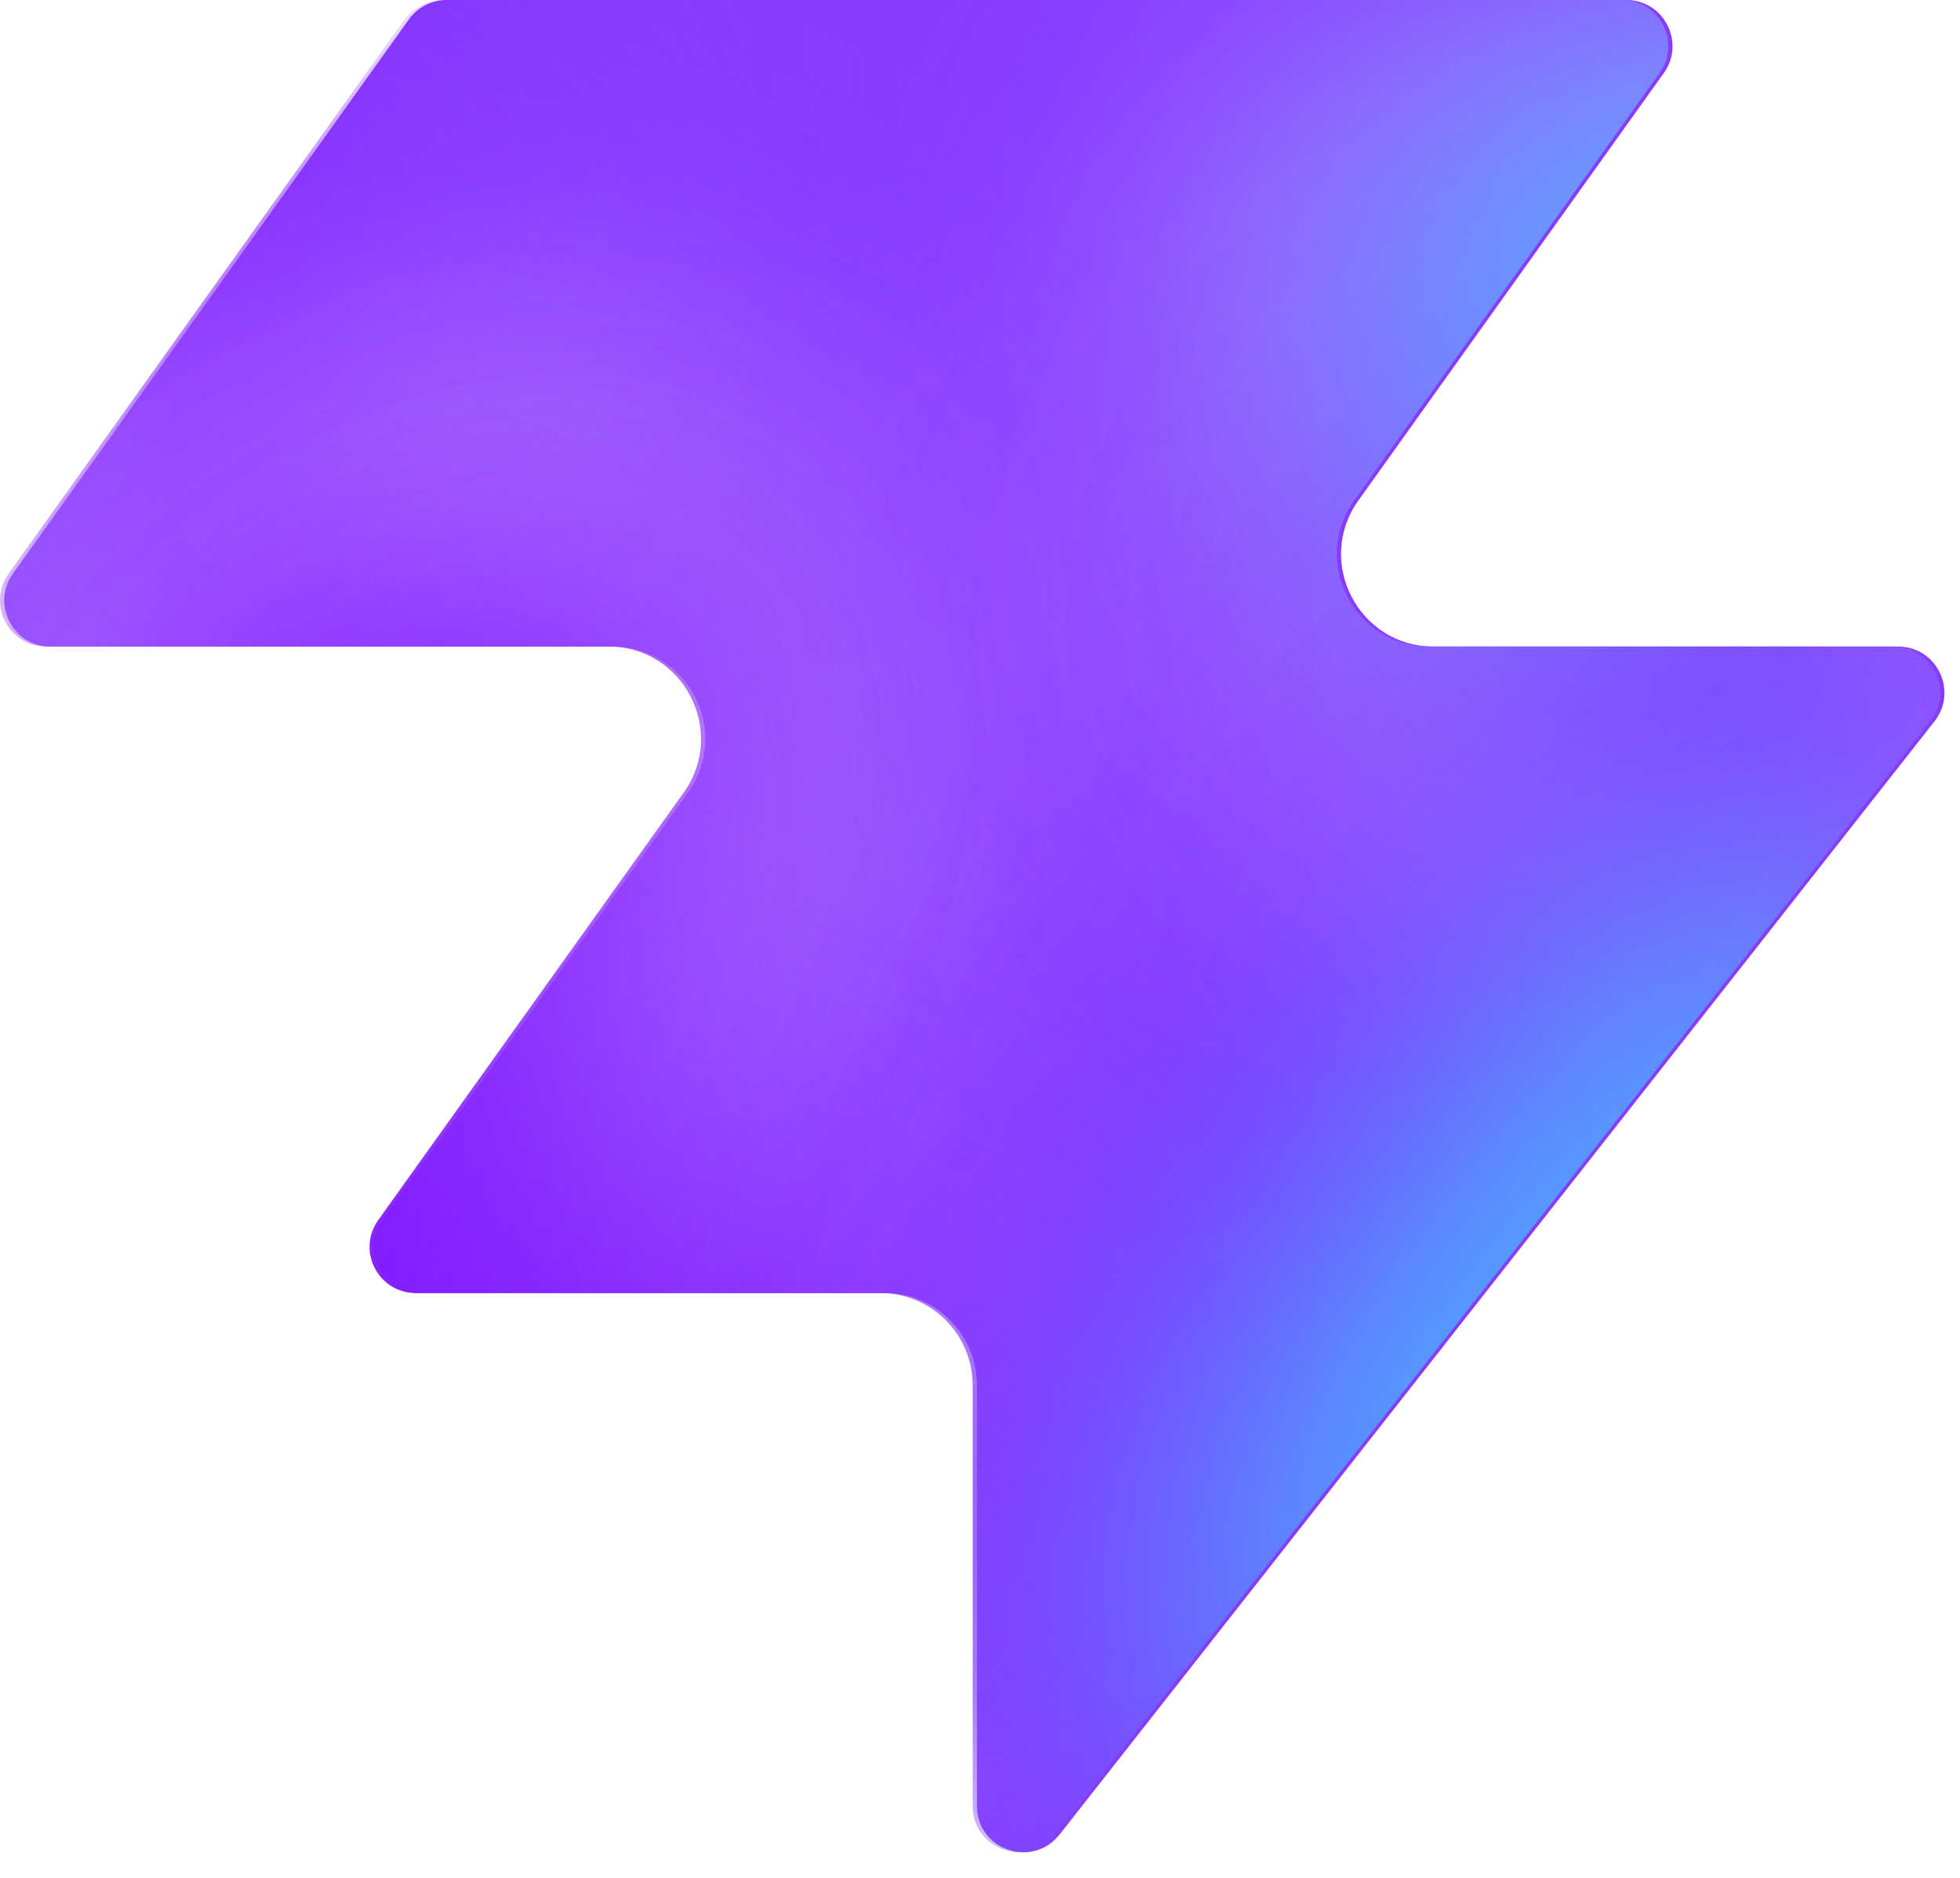
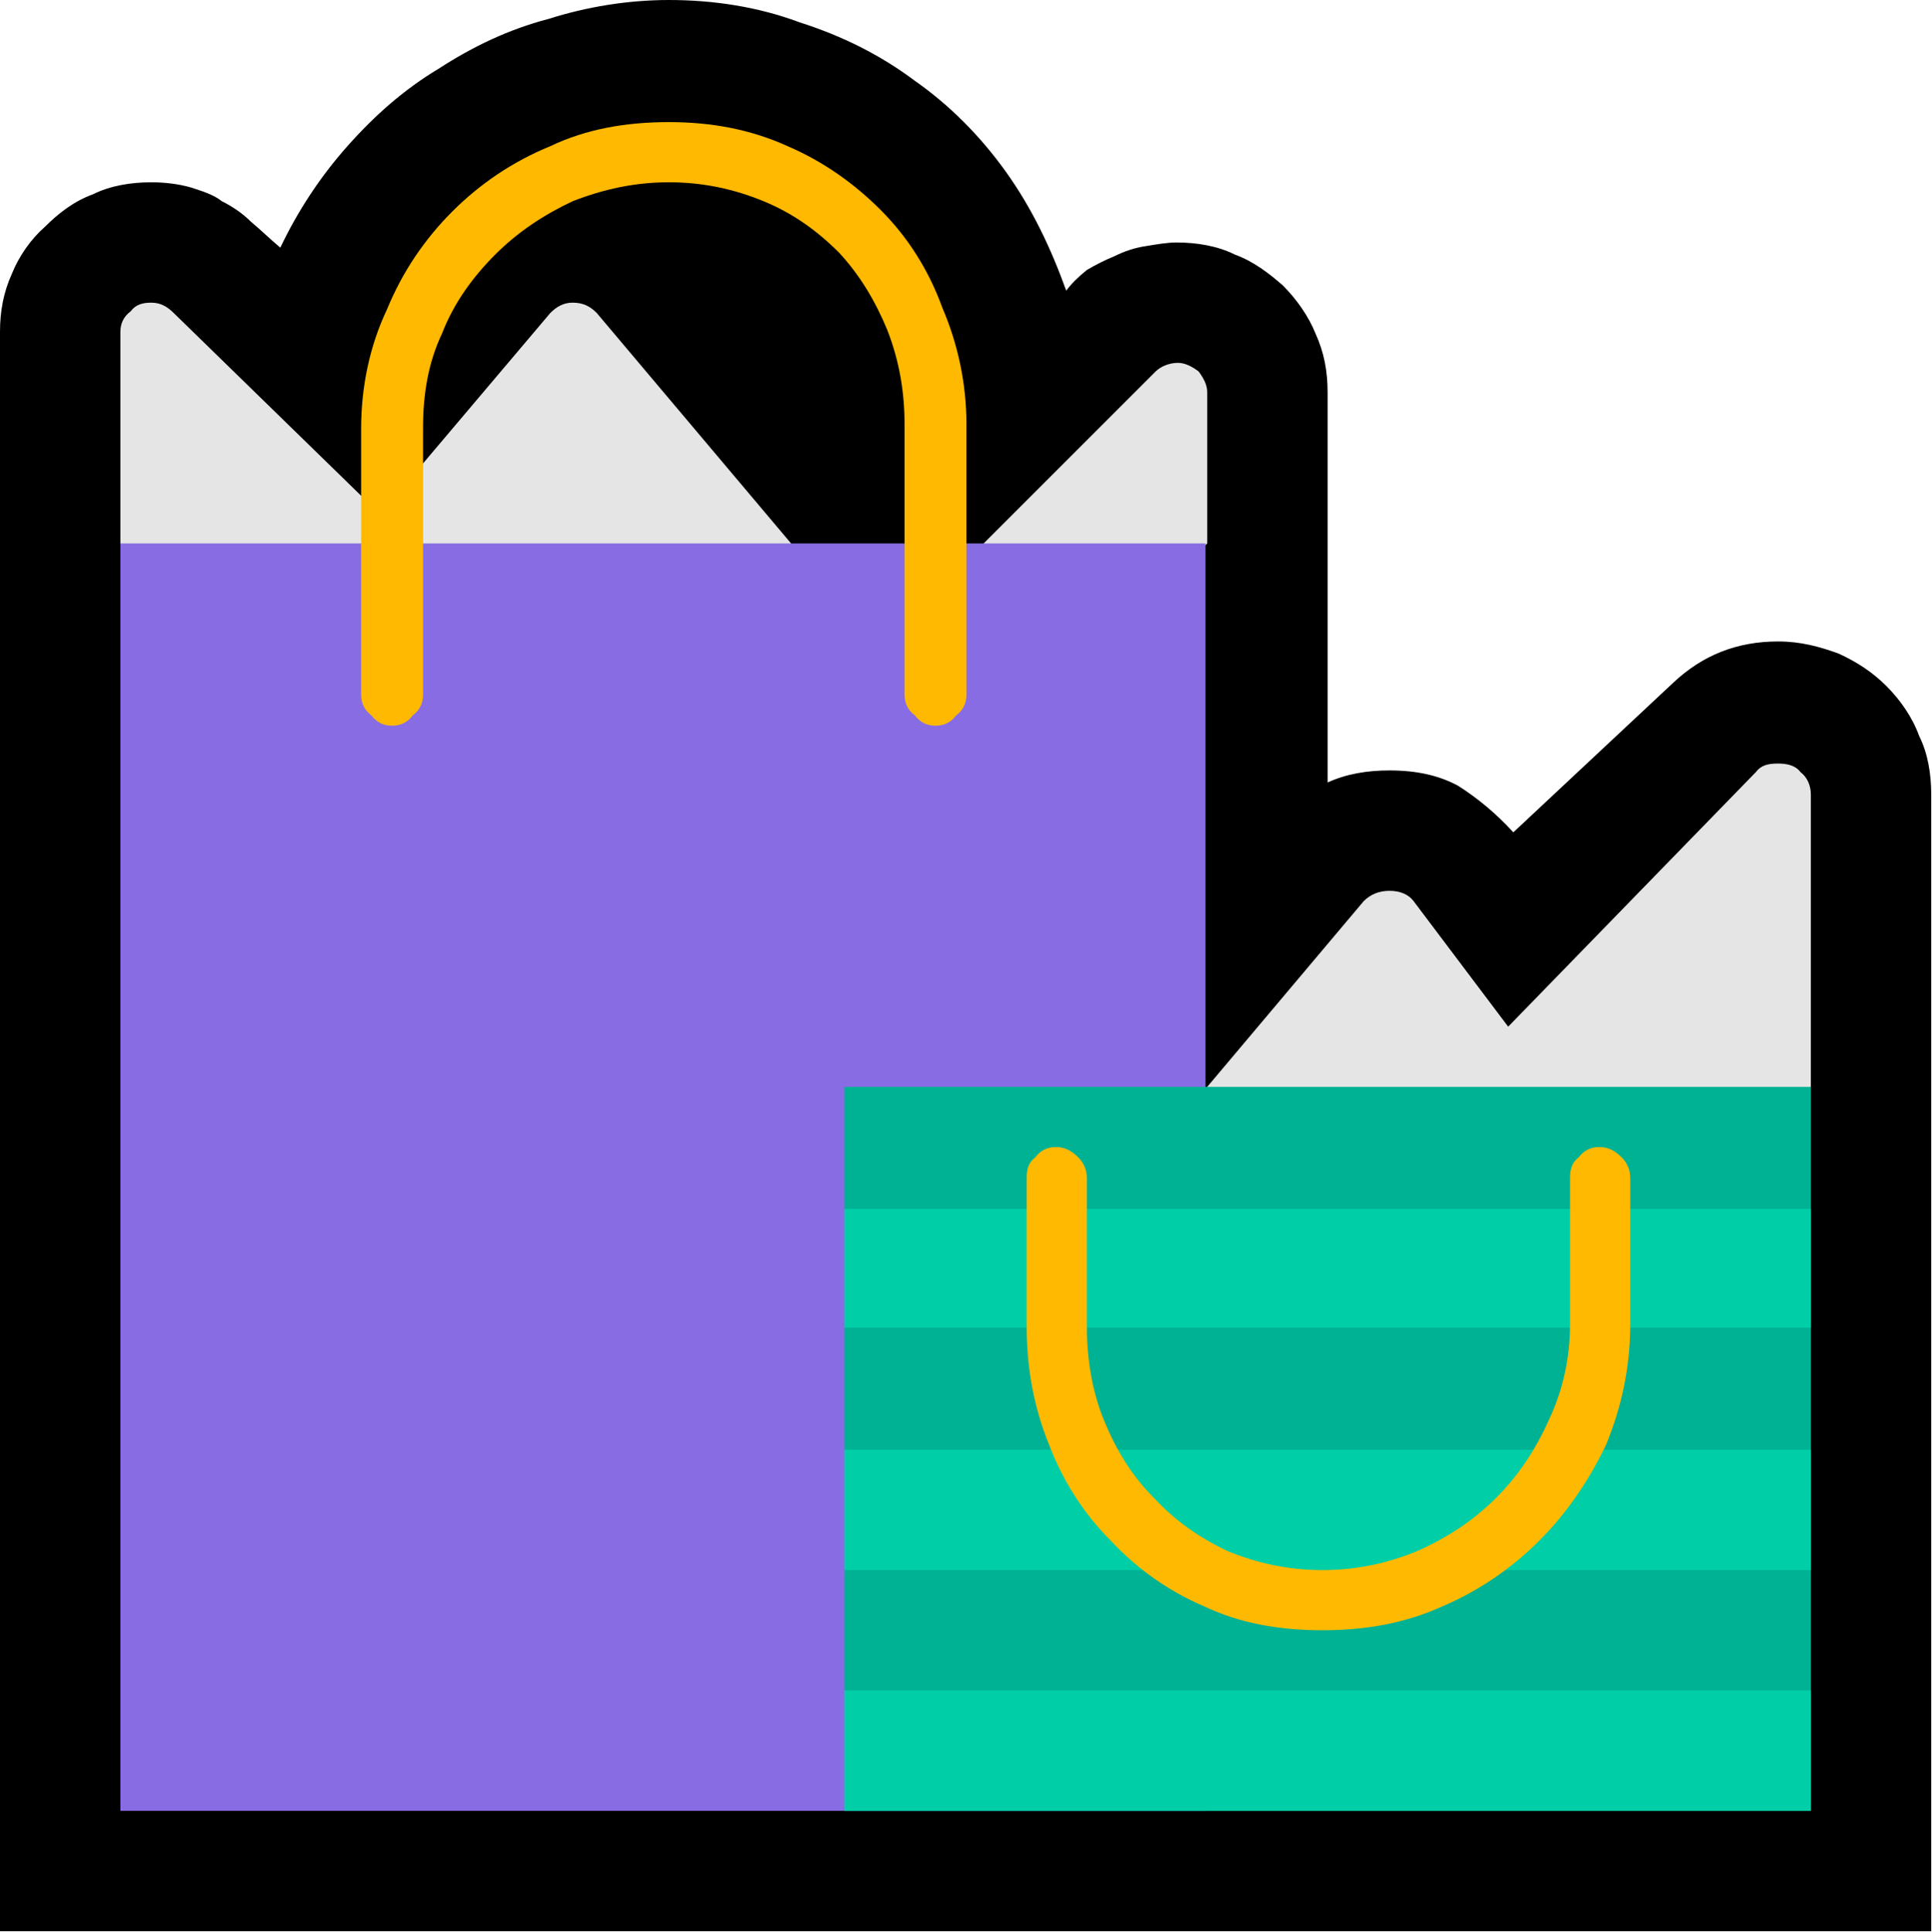
- <svg xmlns="http://www.w3.org/2000/svg" width="48" height="46" fill="none" viewBox="0 0 48 46">
-   <path fill="#863bff" d="M25.946 44.938c-.664.845-2.021.375-2.021-.698V33.937a2.26 2.26 0 0 0-2.262-2.262H10.287c-.92 0-1.456-1.04-.92-1.788l7.48-10.471c1.07-1.497 0-3.578-1.842-3.578H1.237c-.92 0-1.456-1.04-.92-1.788L10.013.474c.214-.297.556-.474.92-.474h28.894c.92 0 1.456 1.04.92 1.788l-7.48 10.471c-1.07 1.498 0 3.579 1.842 3.579h11.377c.943 0 1.473 1.088.89 1.83L25.947 44.94z" style="fill:#863bff;fill:color(display-p3 .525 .23 1);fill-opacity:1" />
-   <mask id="a" width="48" height="46" x="0" y="0" maskUnits="userSpaceOnUse" style="mask-type:alpha">
-     <path fill="#000" d="M25.842 44.938c-.664.844-2.021.375-2.021-.698V33.937a2.26 2.26 0 0 0-2.262-2.262H10.183c-.92 0-1.456-1.04-.92-1.788l7.48-10.471c1.07-1.498 0-3.579-1.842-3.579H1.133c-.92 0-1.456-1.04-.92-1.787L9.91.473c.214-.297.556-.474.92-.474h28.894c.92 0 1.456 1.04.92 1.788l-7.48 10.471c-1.07 1.498 0 3.578 1.842 3.578h11.377c.943 0 1.473 1.088.89 1.832L25.843 44.94z" style="fill:#000;fill-opacity:1" />
-   </mask>
-   <g mask="url(#a)">
-     <g filter="url(#b)">
-       <ellipse cx="5.508" cy="14.704" fill="#ede6ff" rx="5.508" ry="14.704" style="fill:#ede6ff;fill:color(display-p3 .927 .903 1);fill-opacity:1" transform="matrix(.00324 1 1 -.00324 -4.47 31.516)" />
-     </g>
-     <g filter="url(#c)">
-       <ellipse cx="10.399" cy="29.851" fill="#ede6ff" rx="10.399" ry="29.851" style="fill:#ede6ff;fill:color(display-p3 .927 .903 1);fill-opacity:1" transform="matrix(.00324 1 1 -.00324 -39.328 7.883)" />
-     </g>
-     <g filter="url(#d)">
-       <ellipse cx="5.508" cy="30.487" fill="#7e14ff" rx="5.508" ry="30.487" style="fill:#7e14ff;fill:color(display-p3 .492 .077 1);fill-opacity:1" transform="rotate(89.814 -25.913 -14.639)scale(1 -1)" />
-     </g>
-     <g filter="url(#e)">
-       <ellipse cx="5.508" cy="30.599" fill="#7e14ff" rx="5.508" ry="30.599" style="fill:#7e14ff;fill:color(display-p3 .492 .077 1);fill-opacity:1" transform="rotate(89.814 -32.644 -3.334)scale(1 -1)" />
-     </g>
-     <g filter="url(#f)">
-       <ellipse cx="5.508" cy="30.599" fill="#7e14ff" rx="5.508" ry="30.599" style="fill:#7e14ff;fill:color(display-p3 .492 .077 1);fill-opacity:1" transform="matrix(.00324 1 1 -.00324 -34.34 30.47)" />
-     </g>
-     <g filter="url(#g)">
-       <ellipse cx="14.072" cy="22.078" fill="#ede6ff" rx="14.072" ry="22.078" style="fill:#ede6ff;fill:color(display-p3 .927 .903 1);fill-opacity:1" transform="rotate(93.35 24.506 48.493)scale(-1 1)" />
-     </g>
-     <g filter="url(#h)">
-       <ellipse cx="3.47" cy="21.501" fill="#7e14ff" rx="3.47" ry="21.501" style="fill:#7e14ff;fill:color(display-p3 .492 .077 1);fill-opacity:1" transform="rotate(89.009 28.708 47.59)scale(-1 1)" />
-     </g>
-     <g filter="url(#i)">
-       <ellipse cx="3.47" cy="21.501" fill="#7e14ff" rx="3.47" ry="21.501" style="fill:#7e14ff;fill:color(display-p3 .492 .077 1);fill-opacity:1" transform="rotate(89.009 28.708 47.59)scale(-1 1)" />
-     </g>
-     <g filter="url(#j)">
-       <ellipse cx=".387" cy="8.972" fill="#7e14ff" rx="4.407" ry="29.108" style="fill:#7e14ff;fill:color(display-p3 .492 .077 1);fill-opacity:1" transform="rotate(39.51 .387 8.972)" />
-     </g>
-     <g filter="url(#k)">
-       <ellipse cx="47.523" cy="-6.092" fill="#7e14ff" rx="4.407" ry="29.108" style="fill:#7e14ff;fill:color(display-p3 .492 .077 1);fill-opacity:1" transform="rotate(37.892 47.523 -6.092)" />
-     </g>
-     <g filter="url(#l)">
-       <ellipse cx="41.412" cy="6.333" fill="#47bfff" rx="5.971" ry="9.665" style="fill:#47bfff;fill:color(display-p3 .28 .748 1);fill-opacity:1" transform="rotate(37.892 41.412 6.333)" />
-     </g>
-     <g filter="url(#m)">
-       <ellipse cx="-1.879" cy="38.332" fill="#7e14ff" rx="4.407" ry="29.108" style="fill:#7e14ff;fill:color(display-p3 .492 .077 1);fill-opacity:1" transform="rotate(37.892 -1.88 38.332)" />
-     </g>
-     <g filter="url(#n)">
-       <ellipse cx="-1.879" cy="38.332" fill="#7e14ff" rx="4.407" ry="29.108" style="fill:#7e14ff;fill:color(display-p3 .492 .077 1);fill-opacity:1" transform="rotate(37.892 -1.88 38.332)" />
-     </g>
-     <g filter="url(#o)">
-       <ellipse cx="35.651" cy="29.907" fill="#7e14ff" rx="4.407" ry="29.108" style="fill:#7e14ff;fill:color(display-p3 .492 .077 1);fill-opacity:1" transform="rotate(37.892 35.651 29.907)" />
-     </g>
-     <g filter="url(#p)">
-       <ellipse cx="38.418" cy="32.4" fill="#47bfff" rx="5.971" ry="15.297" style="fill:#47bfff;fill:color(display-p3 .28 .748 1);fill-opacity:1" transform="rotate(37.892 38.418 32.4)" />
+ <svg xmlns="http://www.w3.org/2000/svg" width="16.845" height="16.845" viewBox="0 0 16.845 16.845" version="1.1" xml:space="preserve" style="clip-rule:evenodd;fill-rule:evenodd;stroke-linejoin:round;stroke-miterlimit:2" id="svg20568">
+   <defs id="defs20572" />
+   <g transform="matrix(0.24,0,0,0.24,-410.8758,-766.3674)" id="g20566">
+     <g transform="matrix(62.5,0,0,62.5,1704.17,3250.26)" id="g15062">
+       <path d="m 1.159,-0.54 c 0.013,0 0.024,0.003 0.035,0.007 0.011,0.005 0.02,0.011 0.028,0.019 0.008,0.008 0.015,0.018 0.019,0.029 0.005,0.01 0.007,0.022 0.007,0.034 V 0.21 H 0.125 v -0.93 c 0,-0.012 0.002,-0.023 0.007,-0.034 0.004,-0.01 0.011,-0.02 0.019,-0.027 0.008,-0.008 0.017,-0.015 0.028,-0.019 0.01,-0.005 0.022,-0.007 0.034,-0.007 0.008,0 0.016,0.001 0.023,0.003 0.006,0.002 0.013,0.004 0.018,0.008 0.006,0.003 0.012,0.007 0.017,0.012 0.006,0.005 0.011,0.01 0.017,0.015 0.01,-0.021 0.023,-0.041 0.039,-0.059 0.016,-0.018 0.033,-0.033 0.053,-0.045 0.02,-0.013 0.041,-0.023 0.064,-0.029 0.022,-0.007 0.046,-0.011 0.07,-0.011 0.026,0 0.052,0.004 0.076,0.013 0.025,0.008 0.047,0.019 0.067,0.034 0.02,0.014 0.038,0.032 0.053,0.053 0.015,0.021 0.026,0.044 0.035,0.069 0.003,-0.004 0.007,-0.008 0.012,-0.012 0.005,-0.003 0.011,-0.006 0.016,-0.008 0.006,-0.003 0.012,-0.005 0.019,-0.006 0.006,-0.001 0.012,-0.002 0.017,-0.002 0.012,0 0.024,0.002 0.034,0.007 0.011,0.004 0.02,0.011 0.028,0.018 0.008,0.008 0.015,0.018 0.019,0.028 0.005,0.011 0.007,0.022 0.007,0.034 v 0.227 c 0.011,-0.005 0.023,-0.007 0.036,-0.007 0.016,0 0.029,0.003 0.04,0.009 0.011,0.007 0.022,0.016 0.032,0.027 L 1.098,-0.516 C 1.115,-0.532 1.135,-0.54 1.159,-0.54 Z" style="fill-rule:nonzero" id="path15050" />
+       <path d="m 0.346,-0.614 0.099,-0.117 c 0.004,-0.004 0.008,-0.006 0.013,-0.006 0.006,0 0.01,0.002 0.014,0.006 l 0.113,0.134 -0.013,0.024 H 0.21 L 0.195,-0.597 V -0.72 c 0,-0.005 0.002,-0.009 0.006,-0.012 0.003,-0.004 0.007,-0.005 0.012,-0.005 0.005,0 0.009,0.002 0.013,0.006 z m 0.813,0.145 c 0.005,0 0.01,10e-4 0.013,0.005 0.004,0.003 0.006,0.008 0.006,0.013 v 0.17 C 1.173,-0.277 1.167,-0.273 1.158,-0.27 1.15,-0.267 1.141,-0.265 1.13,-0.262 1.12,-0.26 1.109,-0.259 1.097,-0.257 c -0.011,0.001 -0.022,0.002 -0.033,0.003 -0.011,0 -0.021,0.001 -0.031,0.001 -0.009,0 -0.017,0.001 -0.024,0.001 -0.011,0 -0.025,-0.001 -0.042,-0.001 C 0.95,-0.254 0.933,-0.255 0.915,-0.258 0.897,-0.26 0.881,-0.263 0.865,-0.266 0.849,-0.27 0.836,-0.275 0.827,-0.281 l 0.091,-0.108 c 0.004,-0.004 0.009,-0.006 0.015,-0.006 0.006,0 0.011,0.002 0.014,0.006 l 0.055,0.073 0.144,-0.148 C 1.149,-0.468 1.153,-0.469 1.159,-0.469 Z M 0.827,-0.685 v 0.088 c -0.004,0.004 -0.008,0.007 -0.014,0.01 -0.006,0.003 -0.011,0.005 -0.018,0.006 -0.006,0.002 -0.012,0.003 -0.018,0.004 -0.006,0.001 -0.012,0.001 -0.017,0.001 -0.005,0 -0.011,0 -0.017,-0.001 C 0.737,-0.578 0.731,-0.579 0.726,-0.58 0.72,-0.582 0.714,-0.584 0.709,-0.586 0.704,-0.589 0.7,-0.592 0.697,-0.597 l 0.1,-0.1 C 0.8,-0.7 0.805,-0.702 0.81,-0.702 c 0.004,0 0.008,0.002 0.012,0.005 0.003,0.004 0.005,0.008 0.005,0.012 z" style="fill:#e5e5e5;fill-rule:nonzero" id="path15052" />
+       <rect x="0.195" y="-0.597" width="0.631" height="0.737" style="fill:#886ce4;fill-rule:nonzero" id="rect15054" />
+       <rect x="0.616" y="-0.281" width="0.562" height="0.421" style="fill:#00b294;fill-rule:nonzero" id="rect15056" />
+       <path d="M 0.616,0 V -0.07 H 1.178 V 0 Z m 0,0.14 V 0.07 h 0.562 v 0.07 z m 0,-0.35 h 0.562 v 0.069 H 0.616 Z" style="fill:#00cea6;fill-rule:nonzero" id="path15058" />
+       <path d="m 0.514,-0.842 c 0.024,0 0.047,0.004 0.069,0.014 0.021,0.009 0.039,0.022 0.054,0.037 0.016,0.016 0.028,0.035 0.036,0.057 0.009,0.021 0.014,0.044 0.014,0.068 v 0.157 c 0,0.005 -0.002,0.009 -0.006,0.012 -0.003,0.004 -0.007,0.006 -0.012,0.006 -0.005,0 -0.009,-0.002 -0.012,-0.006 C 0.653,-0.5 0.651,-0.504 0.651,-0.509 v -0.157 c 0,-0.019 -0.003,-0.037 -0.01,-0.055 C 0.634,-0.738 0.625,-0.753 0.613,-0.766 0.6,-0.779 0.586,-0.789 0.569,-0.796 0.552,-0.803 0.534,-0.807 0.514,-0.807 c -0.02,0 -0.038,0.004 -0.056,0.011 -0.017,0.008 -0.032,0.018 -0.045,0.031 -0.013,0.013 -0.024,0.028 -0.031,0.046 -0.008,0.017 -0.011,0.035 -0.011,0.055 v 0.155 c 0,0.005 -0.002,0.009 -0.006,0.012 -0.003,0.004 -0.007,0.006 -0.012,0.006 -0.005,0 -0.009,-0.002 -0.012,-0.006 C 0.337,-0.5 0.335,-0.504 0.335,-0.509 v -0.155 c 0,-0.024 0.005,-0.048 0.015,-0.069 0.009,-0.022 0.022,-0.041 0.038,-0.057 0.016,-0.016 0.035,-0.029 0.057,-0.038 0.021,-0.01 0.044,-0.014 0.069,-0.014 z m 0.541,0.596 c 0.005,0 0.009,0.002 0.013,0.006 0.003,0.003 0.005,0.007 0.005,0.012 v 0.085 c 0,0.025 -0.005,0.048 -0.014,0.07 -0.01,0.021 -0.023,0.04 -0.039,0.056 C 1.004,-0.001 0.985,0.012 0.964,0.021 0.942,0.031 0.919,0.035 0.894,0.035 0.869,0.035 0.846,0.031 0.825,0.021 0.804,0.012 0.786,-0.001 0.771,-0.017 0.755,-0.033 0.743,-0.052 0.735,-0.073 0.726,-0.095 0.722,-0.118 0.722,-0.142 v -0.086 c 0,-0.005 0.001,-0.009 0.005,-0.012 0.003,-0.004 0.007,-0.006 0.012,-0.006 0.005,0 0.009,0.002 0.013,0.006 0.003,0.003 0.005,0.007 0.005,0.012 v 0.086 c 0,0.019 0.003,0.038 0.01,0.055 0.007,0.017 0.016,0.032 0.029,0.045 0.012,0.013 0.026,0.023 0.043,0.031 C 0.856,-0.004 0.874,0 0.894,0 0.914,0 0.932,-0.004 0.949,-0.011 0.967,-0.019 0.982,-0.029 0.995,-0.042 1.008,-0.055 1.018,-0.07 1.026,-0.088 1.034,-0.105 1.038,-0.124 1.038,-0.143 v -0.085 c 0,-0.005 10e-4,-0.009 0.005,-0.012 0.003,-0.004 0.007,-0.006 0.012,-0.006 z" style="fill:#ffb900;fill-rule:nonzero" id="path15060" />
    </g>
  </g>
-   <defs>
-     <filter id="b" width="60.045" height="41.654" x="-19.77" y="16.149" color-interpolation-filters="sRGB" filterUnits="userSpaceOnUse">
-       <feFlood flood-opacity="0" result="BackgroundImageFix" />
-       <feBlend in="SourceGraphic" in2="BackgroundImageFix" result="shape" />
-       <feGaussianBlur result="effect1_foregroundBlur_2002_17158" stdDeviation="7.659" />
-     </filter>
-     <filter id="c" width="90.34" height="51.437" x="-54.613" y="-7.533" color-interpolation-filters="sRGB" filterUnits="userSpaceOnUse">
-       <feFlood flood-opacity="0" result="BackgroundImageFix" />
-       <feBlend in="SourceGraphic" in2="BackgroundImageFix" result="shape" />
-       <feGaussianBlur result="effect1_foregroundBlur_2002_17158" stdDeviation="7.659" />
-     </filter>
-     <filter id="d" width="79.355" height="29.4" x="-49.64" y="2.03" color-interpolation-filters="sRGB" filterUnits="userSpaceOnUse">
-       <feFlood flood-opacity="0" result="BackgroundImageFix" />
-       <feBlend in="SourceGraphic" in2="BackgroundImageFix" result="shape" />
-       <feGaussianBlur result="effect1_foregroundBlur_2002_17158" stdDeviation="4.596" />
-     </filter>
-     <filter id="e" width="79.579" height="29.4" x="-45.045" y="20.029" color-interpolation-filters="sRGB" filterUnits="userSpaceOnUse">
-       <feFlood flood-opacity="0" result="BackgroundImageFix" />
-       <feBlend in="SourceGraphic" in2="BackgroundImageFix" result="shape" />
-       <feGaussianBlur result="effect1_foregroundBlur_2002_17158" stdDeviation="4.596" />
-     </filter>
-     <filter id="f" width="79.579" height="29.4" x="-43.513" y="21.178" color-interpolation-filters="sRGB" filterUnits="userSpaceOnUse">
-       <feFlood flood-opacity="0" result="BackgroundImageFix" />
-       <feBlend in="SourceGraphic" in2="BackgroundImageFix" result="shape" />
-       <feGaussianBlur result="effect1_foregroundBlur_2002_17158" stdDeviation="4.596" />
-     </filter>
-     <filter id="g" width="74.749" height="58.852" x="15.756" y="-17.901" color-interpolation-filters="sRGB" filterUnits="userSpaceOnUse">
-       <feFlood flood-opacity="0" result="BackgroundImageFix" />
-       <feBlend in="SourceGraphic" in2="BackgroundImageFix" result="shape" />
-       <feGaussianBlur result="effect1_foregroundBlur_2002_17158" stdDeviation="7.659" />
-     </filter>
-     <filter id="h" width="61.377" height="25.362" x="23.548" y="2.284" color-interpolation-filters="sRGB" filterUnits="userSpaceOnUse">
-       <feFlood flood-opacity="0" result="BackgroundImageFix" />
-       <feBlend in="SourceGraphic" in2="BackgroundImageFix" result="shape" />
-       <feGaussianBlur result="effect1_foregroundBlur_2002_17158" stdDeviation="4.596" />
-     </filter>
-     <filter id="i" width="61.377" height="25.362" x="23.548" y="2.284" color-interpolation-filters="sRGB" filterUnits="userSpaceOnUse">
-       <feFlood flood-opacity="0" result="BackgroundImageFix" />
-       <feBlend in="SourceGraphic" in2="BackgroundImageFix" result="shape" />
-       <feGaussianBlur result="effect1_foregroundBlur_2002_17158" stdDeviation="4.596" />
-     </filter>
-     <filter id="j" width="56.045" height="63.649" x="-27.636" y="-22.853" color-interpolation-filters="sRGB" filterUnits="userSpaceOnUse">
-       <feFlood flood-opacity="0" result="BackgroundImageFix" />
-       <feBlend in="SourceGraphic" in2="BackgroundImageFix" result="shape" />
-       <feGaussianBlur result="effect1_foregroundBlur_2002_17158" stdDeviation="4.596" />
-     </filter>
-     <filter id="k" width="54.814" height="64.646" x="20.116" y="-38.415" color-interpolation-filters="sRGB" filterUnits="userSpaceOnUse">
-       <feFlood flood-opacity="0" result="BackgroundImageFix" />
-       <feBlend in="SourceGraphic" in2="BackgroundImageFix" result="shape" />
-       <feGaussianBlur result="effect1_foregroundBlur_2002_17158" stdDeviation="4.596" />
-     </filter>
-     <filter id="l" width="33.541" height="35.313" x="24.641" y="-11.323" color-interpolation-filters="sRGB" filterUnits="userSpaceOnUse">
-       <feFlood flood-opacity="0" result="BackgroundImageFix" />
-       <feBlend in="SourceGraphic" in2="BackgroundImageFix" result="shape" />
-       <feGaussianBlur result="effect1_foregroundBlur_2002_17158" stdDeviation="4.596" />
-     </filter>
-     <filter id="m" width="54.814" height="64.646" x="-29.286" y="6.009" color-interpolation-filters="sRGB" filterUnits="userSpaceOnUse">
-       <feFlood flood-opacity="0" result="BackgroundImageFix" />
-       <feBlend in="SourceGraphic" in2="BackgroundImageFix" result="shape" />
-       <feGaussianBlur result="effect1_foregroundBlur_2002_17158" stdDeviation="4.596" />
-     </filter>
-     <filter id="n" width="54.814" height="64.646" x="-29.286" y="6.009" color-interpolation-filters="sRGB" filterUnits="userSpaceOnUse">
-       <feFlood flood-opacity="0" result="BackgroundImageFix" />
-       <feBlend in="SourceGraphic" in2="BackgroundImageFix" result="shape" />
-       <feGaussianBlur result="effect1_foregroundBlur_2002_17158" stdDeviation="4.596" />
-     </filter>
-     <filter id="o" width="54.814" height="64.646" x="8.244" y="-2.416" color-interpolation-filters="sRGB" filterUnits="userSpaceOnUse">
-       <feFlood flood-opacity="0" result="BackgroundImageFix" />
-       <feBlend in="SourceGraphic" in2="BackgroundImageFix" result="shape" />
-       <feGaussianBlur result="effect1_foregroundBlur_2002_17158" stdDeviation="4.596" />
-     </filter>
-     <filter id="p" width="39.409" height="43.623" x="18.713" y="10.588" color-interpolation-filters="sRGB" filterUnits="userSpaceOnUse">
-       <feFlood flood-opacity="0" result="BackgroundImageFix" />
-       <feBlend in="SourceGraphic" in2="BackgroundImageFix" result="shape" />
-       <feGaussianBlur result="effect1_foregroundBlur_2002_17158" stdDeviation="4.596" />
-     </filter>
-   </defs>
</svg>
